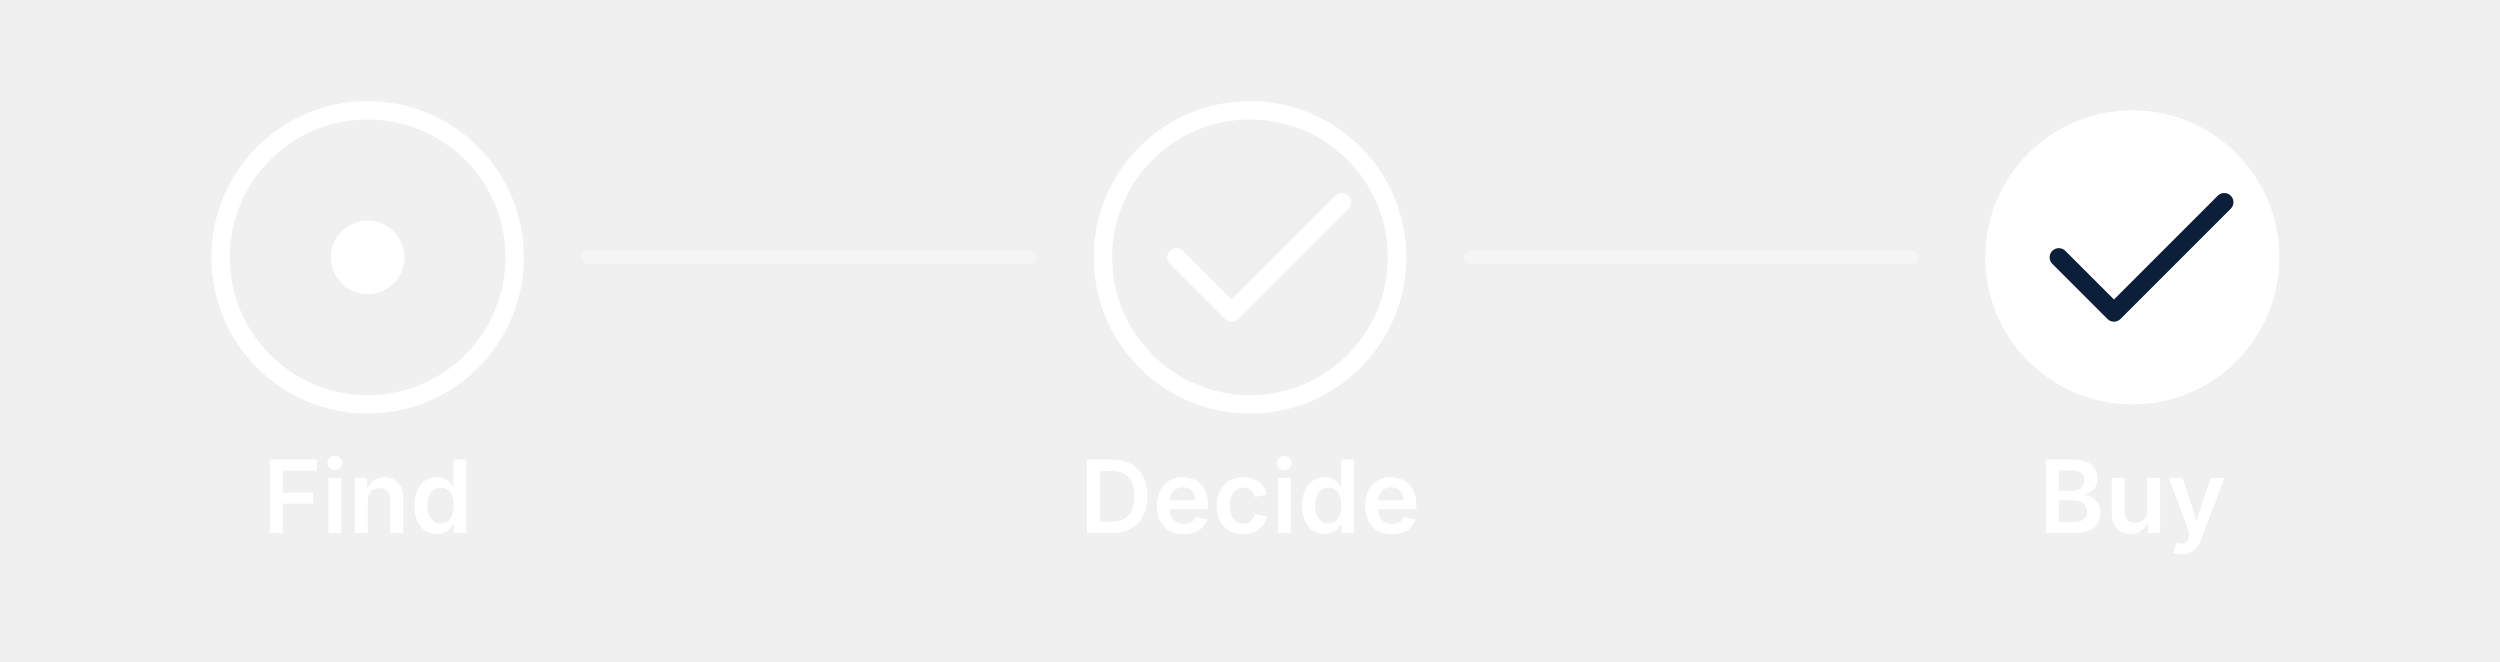
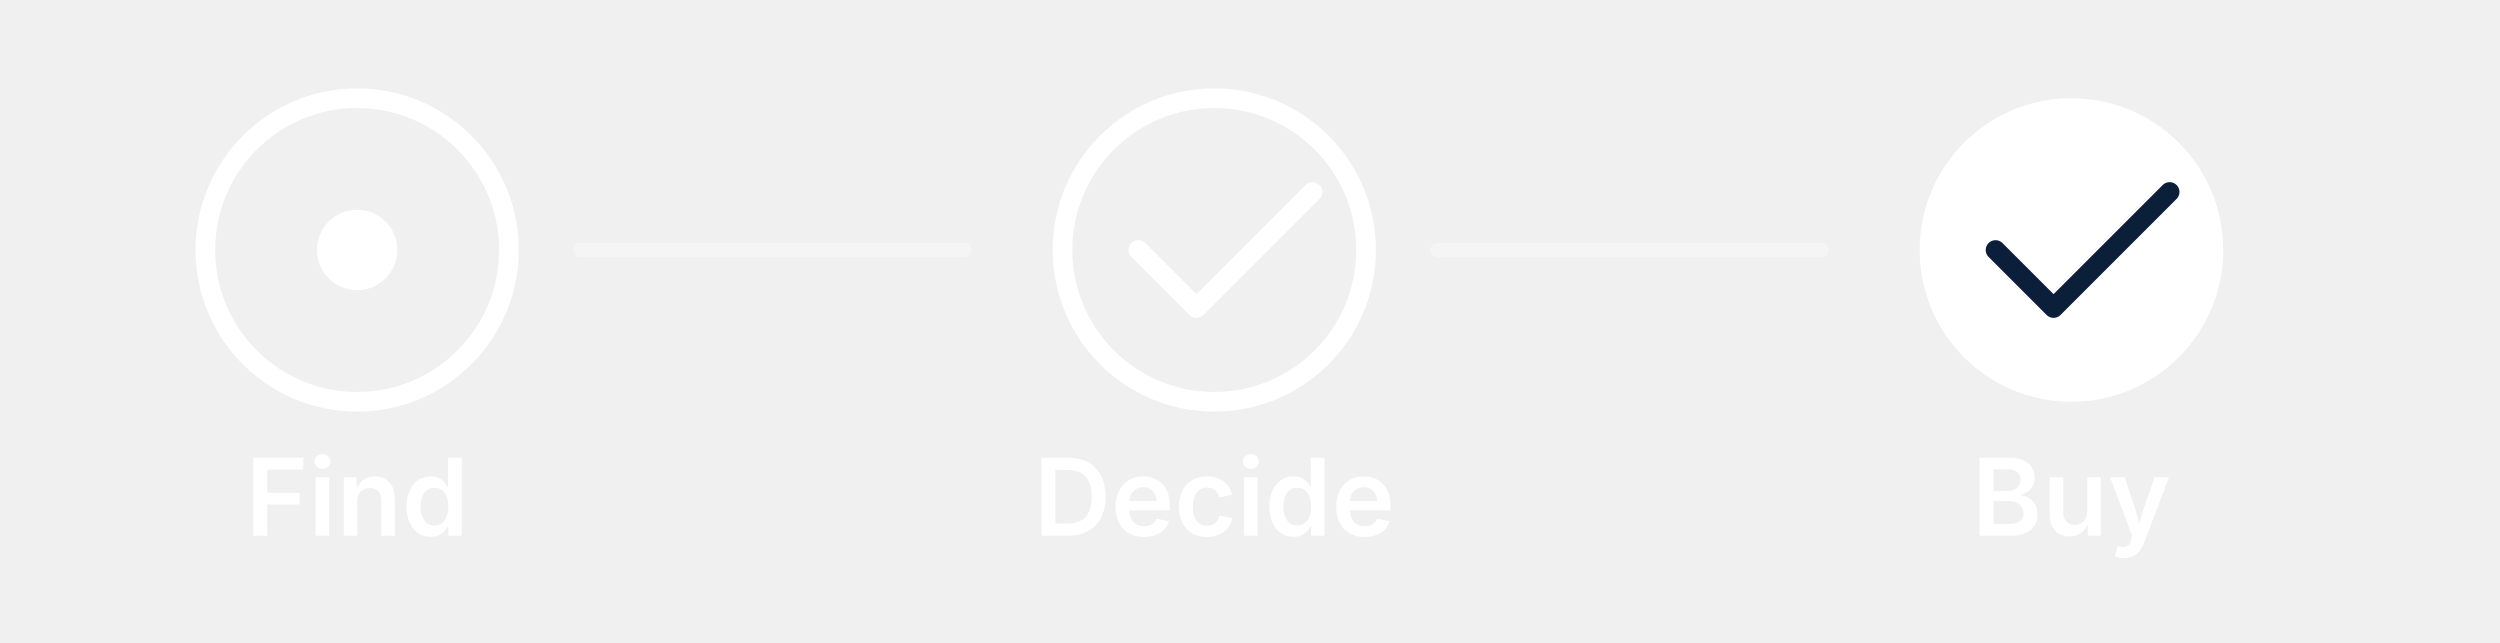
- <svg xmlns="http://www.w3.org/2000/svg" viewBox="0 0 272 72" role="img" aria-label="Find Decide Buy arc">
-   <g font-family="Inter, system-ui, sans-serif" font-size="11" font-weight="600" fill="#FFFFFF">
-     <circle cx="40" cy="28" r="16" fill="none" stroke="#FFFFFF" stroke-width="2" />
-     <circle cx="40" cy="28" r="4" fill="#FFFFFF" />
-     <text x="40" y="58" text-anchor="middle">Find</text>
-     <path d="M64 28 H112" stroke="#FFFFFF" stroke-width="1.5" opacity="0.35" stroke-linecap="round" />
-     <circle cx="136" cy="28" r="16" fill="none" stroke="#FFFFFF" stroke-width="2" />
-     <path d="M128 28 L134 34 L146 22" fill="none" stroke="#FFFFFF" stroke-width="2" stroke-linecap="round" stroke-linejoin="round" />
-     <text x="136" y="58" text-anchor="middle">Decide</text>
-     <path d="M160 28 H208" stroke="#FFFFFF" stroke-width="1.5" opacity="0.35" stroke-linecap="round" />
-     <circle cx="232" cy="28" r="16" fill="#FFFFFF" />
-     <path d="M224 28 L230 34 L242 22" fill="none" stroke="#0B1F3A" stroke-width="2" stroke-linecap="round" stroke-linejoin="round" />
-     <text x="232" y="58" text-anchor="middle">Buy</text>
+ <svg xmlns="http://www.w3.org/2000/svg" viewBox="0 0 280 72" role="img" aria-label="Find Decide Buy arc">
+   <g font-family="Inter, system-ui, sans-serif" font-size="12" font-weight="600" fill="#FFFFFF">
+     <circle cx="40" cy="28" r="17" fill="none" stroke="#FFFFFF" stroke-width="2.2" />
+     <circle cx="40" cy="28" r="4.5" fill="#FFFFFF" />
+     <text x="40" y="60" text-anchor="middle">Find</text>
+     <path d="M65 28 H108" stroke="#FFFFFF" stroke-width="1.6" opacity="0.35" stroke-linecap="round" />
+     <circle cx="136" cy="28" r="17" fill="none" stroke="#FFFFFF" stroke-width="2.2" />
+     <path d="M127.5 28 L134 34.5 L147 21.5" fill="none" stroke="#FFFFFF" stroke-width="2.2" stroke-linecap="round" stroke-linejoin="round" />
+     <text x="136" y="60" text-anchor="middle">Decide</text>
+     <path d="M161 28 H204" stroke="#FFFFFF" stroke-width="1.6" opacity="0.35" stroke-linecap="round" />
+     <circle cx="232" cy="28" r="17" fill="#FFFFFF" />
+     <path d="M223.5 28 L230 34.5 L243 21.5" fill="none" stroke="#0B1F3A" stroke-width="2.2" stroke-linecap="round" stroke-linejoin="round" />
+     <text x="232" y="60" text-anchor="middle">Buy</text>
  </g>
</svg>
